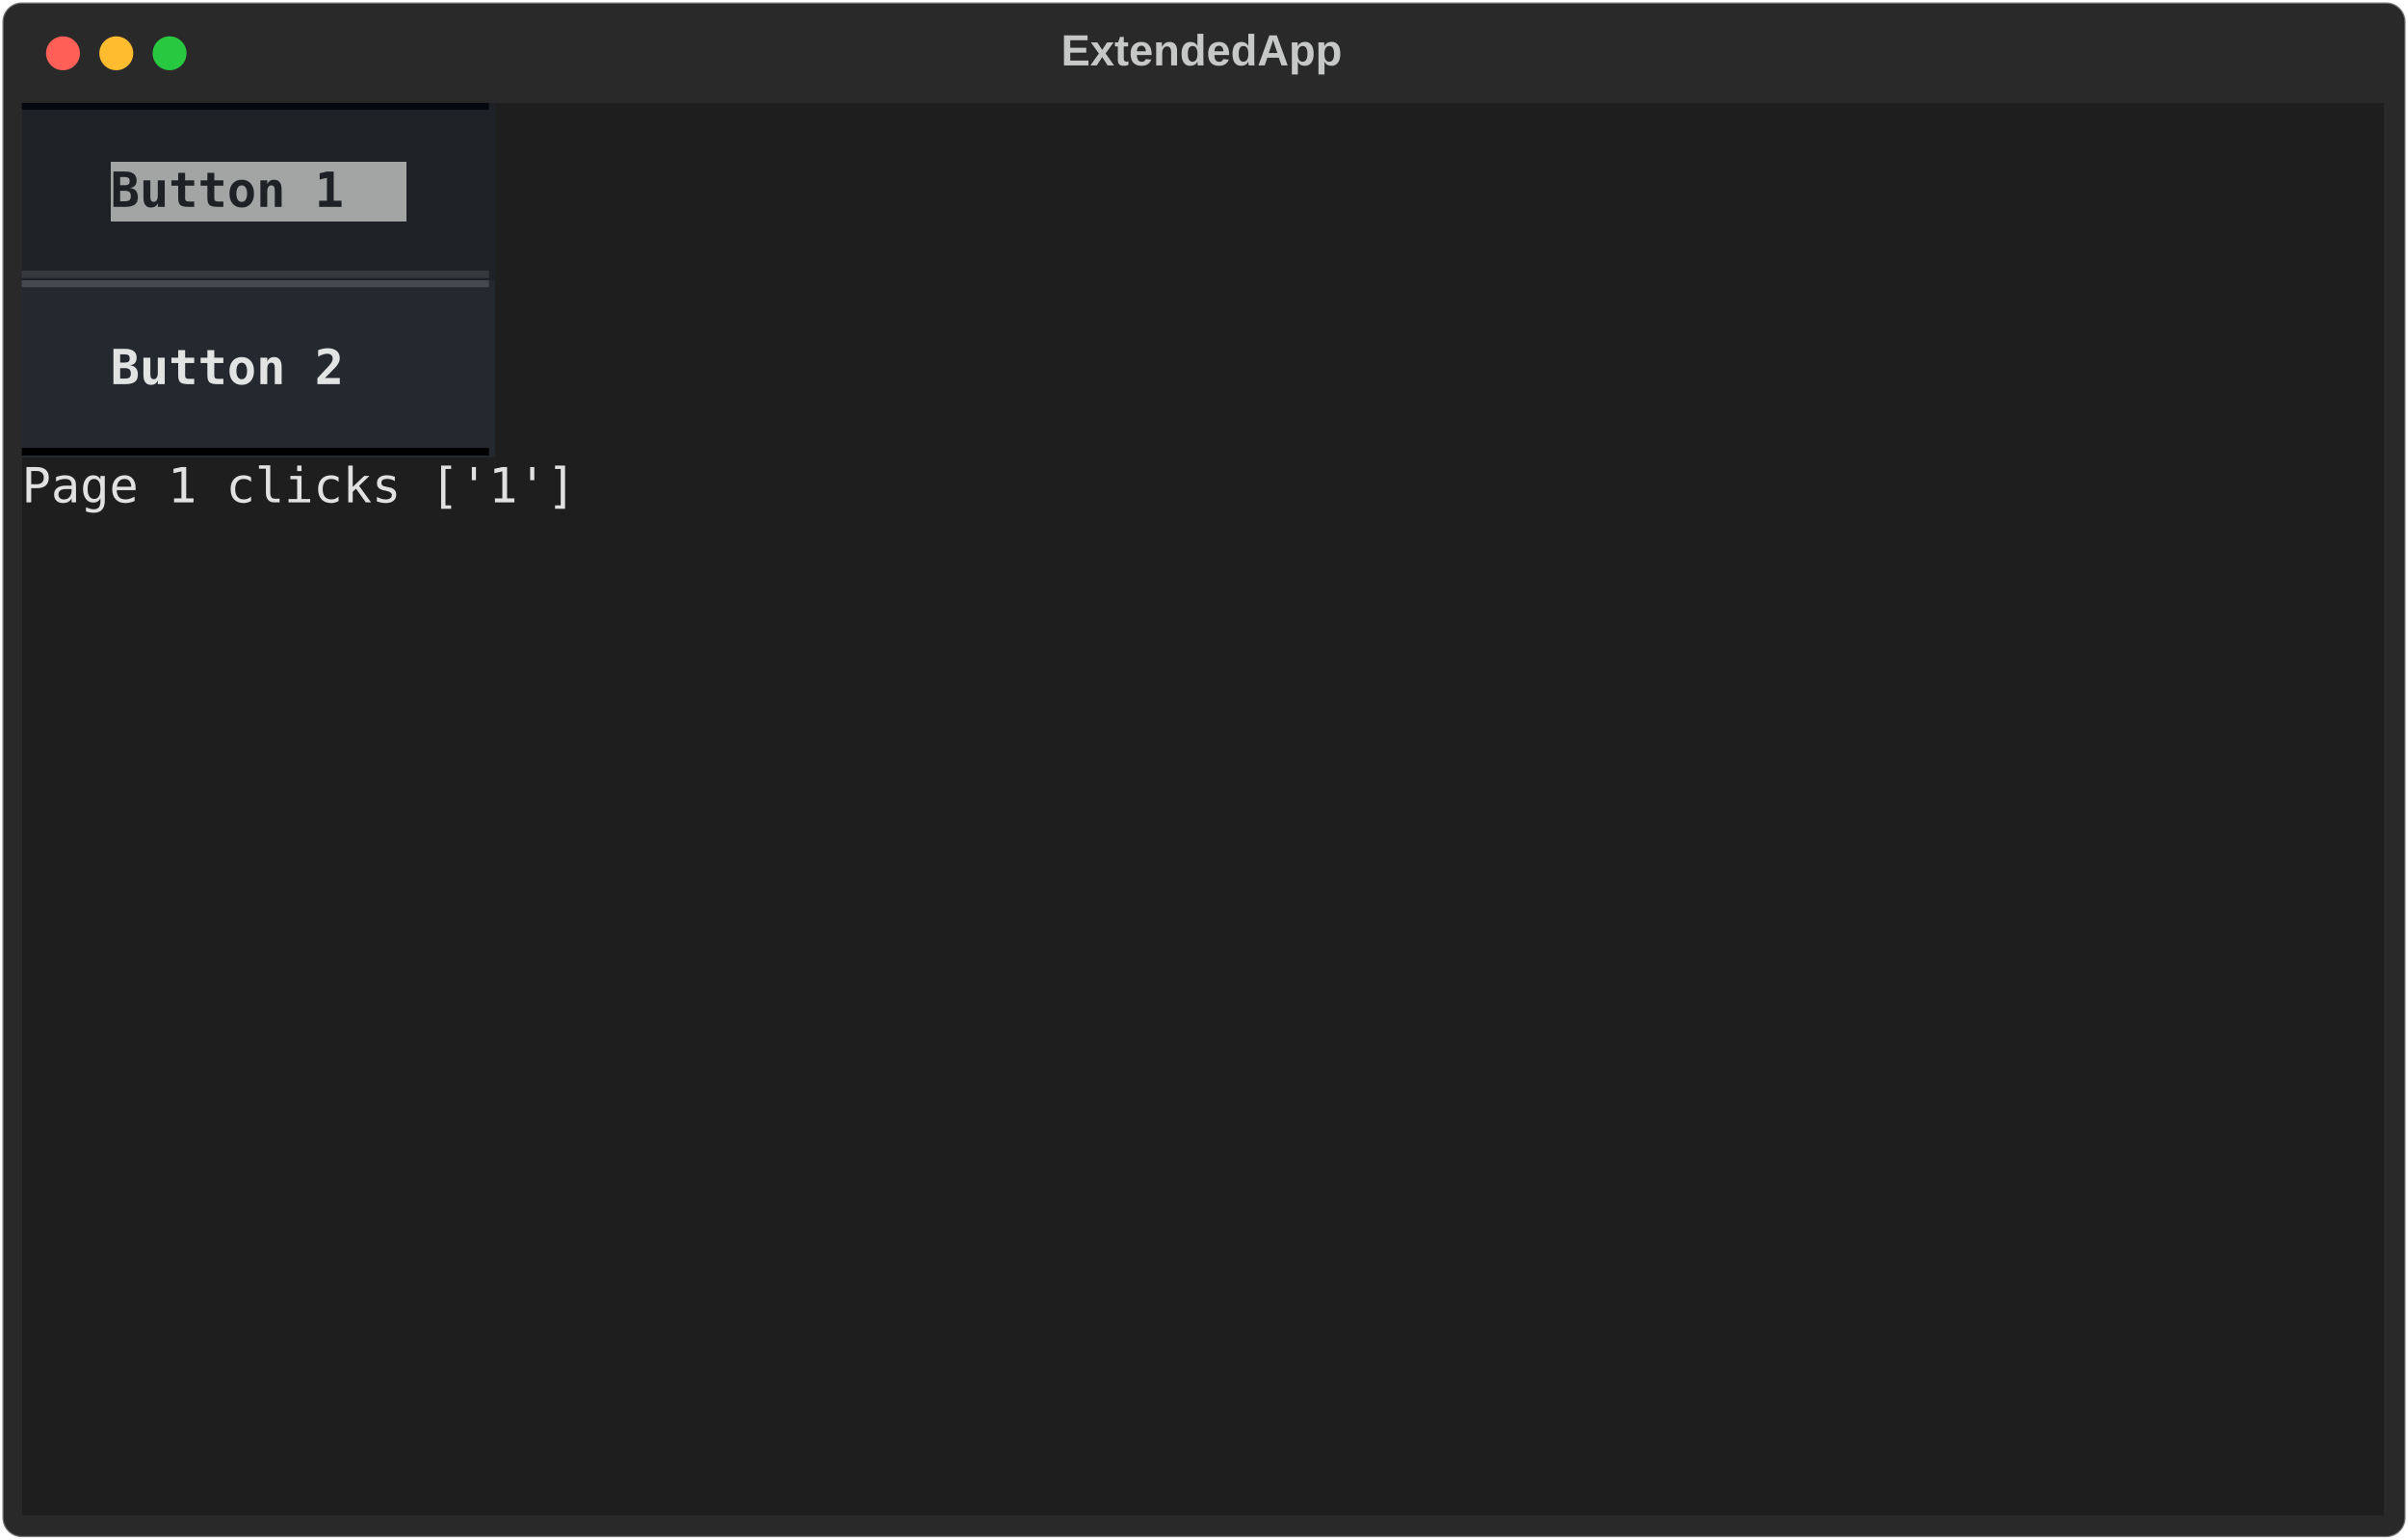
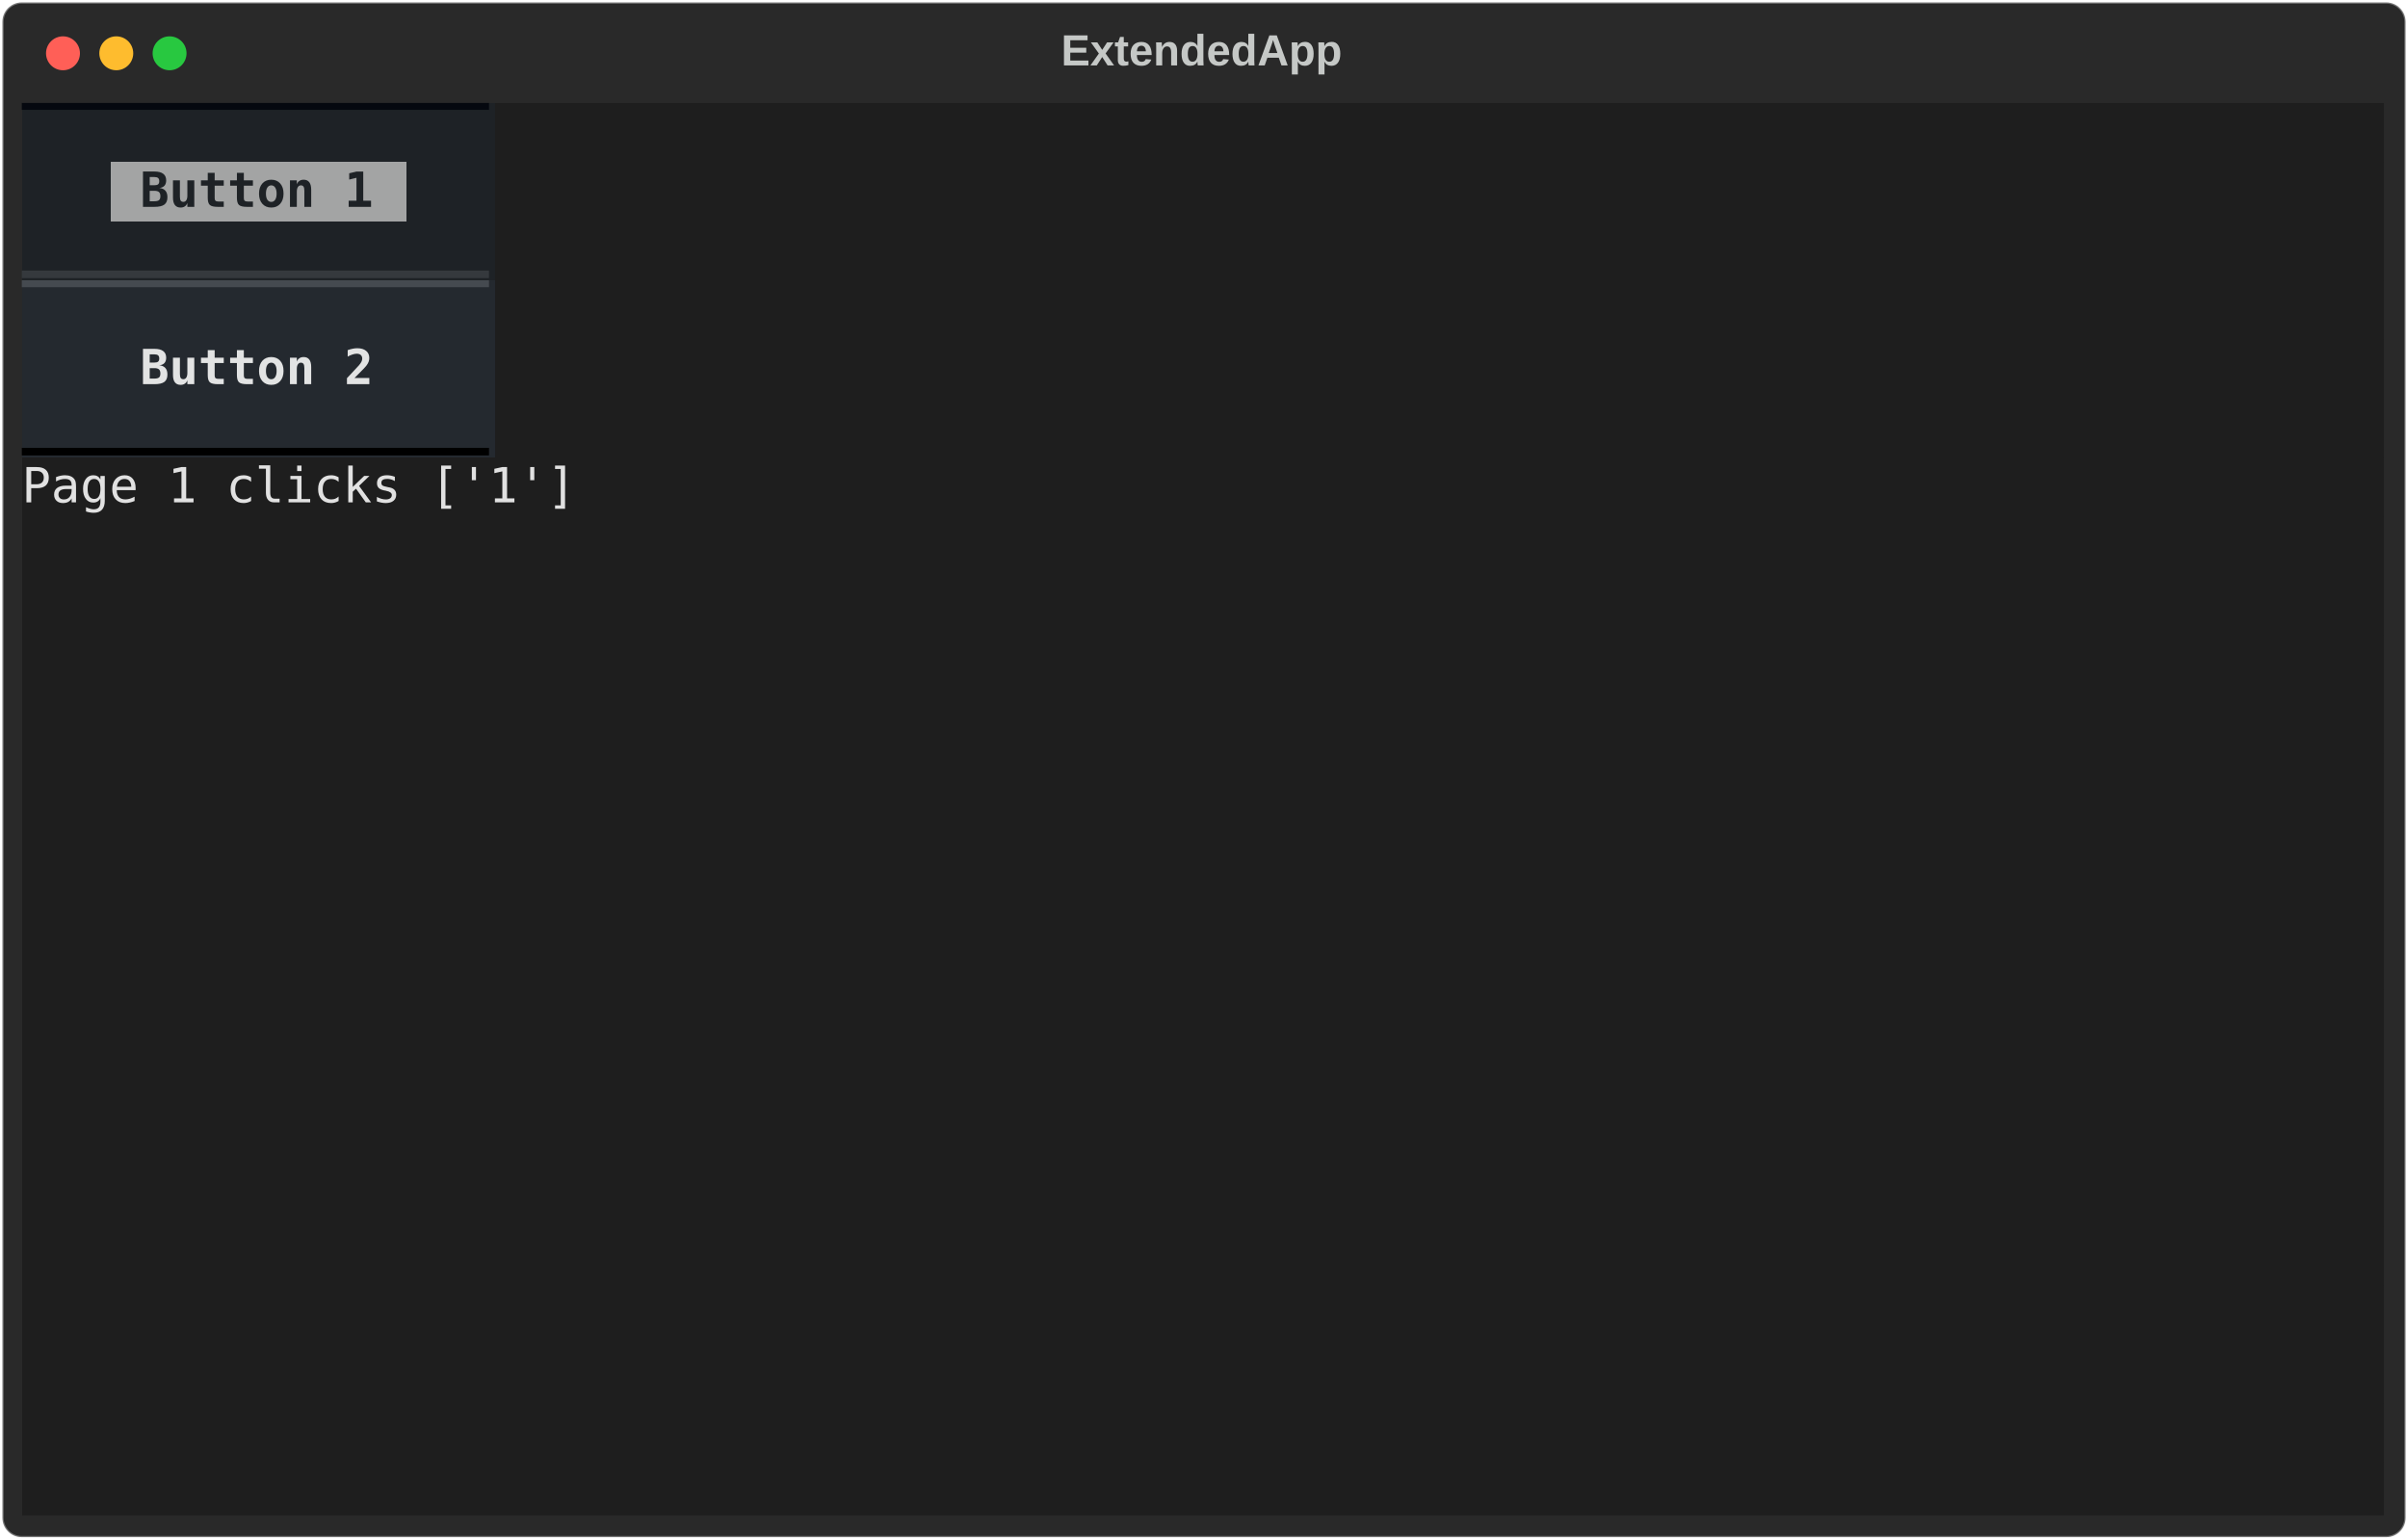
<svg xmlns="http://www.w3.org/2000/svg" class="rich-terminal" viewBox="0 0 994 635.6">
  <style>

    @font-face {
        font-family: "Fira Code";
        src: local("FiraCode-Regular"),
                url("https://cdnjs.cloudflare.com/ajax/libs/firacode/6.2.0/woff2/FiraCode-Regular.woff2") format("woff2"),
                url("https://cdnjs.cloudflare.com/ajax/libs/firacode/6.2.0/woff/FiraCode-Regular.woff") format("woff");
        font-style: normal;
        font-weight: 400;
    }
    @font-face {
        font-family: "Fira Code";
        src: local("FiraCode-Bold"),
                url("https://cdnjs.cloudflare.com/ajax/libs/firacode/6.2.0/woff2/FiraCode-Bold.woff2") format("woff2"),
                url("https://cdnjs.cloudflare.com/ajax/libs/firacode/6.2.0/woff/FiraCode-Bold.woff") format("woff");
        font-style: bold;
        font-weight: 700;
    }

-     .terminal-2171517560-matrix {
+     .terminal-3412772206-matrix {
        font-family: Fira Code, monospace;
        font-size: 20px;
        line-height: 24.4px;
        font-variant-east-asian: full-width;
    }

-     .terminal-2171517560-title {
+     .terminal-3412772206-title {
        font-size: 18px;
        font-weight: bold;
        font-family: arial;
    }

-     .terminal-2171517560-r1 { fill: #05080f }
- .terminal-2171517560-r2 { fill: #c5c8c6 }
- .terminal-2171517560-r3 { fill: #1e2226;font-weight: bold }
- .terminal-2171517560-r4 { fill: #35393d }
- .terminal-2171517560-r5 { fill: #454a50 }
- .terminal-2171517560-r6 { fill: #e2e3e3;font-weight: bold }
- .terminal-2171517560-r7 { fill: #000000 }
- .terminal-2171517560-r8 { fill: #e1e1e1 }
+     .terminal-3412772206-r1 { fill: #05080f }
+ .terminal-3412772206-r2 { fill: #e1e1e1 }
+ .terminal-3412772206-r3 { fill: #c5c8c6 }
+ .terminal-3412772206-r4 { fill: #1e2226;font-weight: bold }
+ .terminal-3412772206-r5 { fill: #35393d }
+ .terminal-3412772206-r6 { fill: #454a50 }
+ .terminal-3412772206-r7 { fill: #e2e3e3;font-weight: bold }
+ .terminal-3412772206-r8 { fill: #000000 }
    </style>
  <defs>
-     <clipPath id="terminal-2171517560-clip-terminal">
+     <clipPath id="terminal-3412772206-clip-terminal">
      <rect x="0" y="0" width="975.0" height="584.6" />
    </clipPath>
-     <clipPath id="terminal-2171517560-line-0">
+     <clipPath id="terminal-3412772206-line-0">
      <rect x="0" y="1.5" width="976" height="24.65" />
    </clipPath>
-     <clipPath id="terminal-2171517560-line-1">
+     <clipPath id="terminal-3412772206-line-1">
      <rect x="0" y="25.9" width="976" height="24.65" />
    </clipPath>
-     <clipPath id="terminal-2171517560-line-2">
+     <clipPath id="terminal-3412772206-line-2">
      <rect x="0" y="50.3" width="976" height="24.65" />
    </clipPath>
-     <clipPath id="terminal-2171517560-line-3">
+     <clipPath id="terminal-3412772206-line-3">
      <rect x="0" y="74.7" width="976" height="24.65" />
    </clipPath>
-     <clipPath id="terminal-2171517560-line-4">
+     <clipPath id="terminal-3412772206-line-4">
      <rect x="0" y="99.1" width="976" height="24.65" />
    </clipPath>
-     <clipPath id="terminal-2171517560-line-5">
+     <clipPath id="terminal-3412772206-line-5">
      <rect x="0" y="123.5" width="976" height="24.65" />
    </clipPath>
-     <clipPath id="terminal-2171517560-line-6">
+     <clipPath id="terminal-3412772206-line-6">
      <rect x="0" y="147.9" width="976" height="24.65" />
    </clipPath>
-     <clipPath id="terminal-2171517560-line-7">
+     <clipPath id="terminal-3412772206-line-7">
      <rect x="0" y="172.3" width="976" height="24.65" />
    </clipPath>
-     <clipPath id="terminal-2171517560-line-8">
+     <clipPath id="terminal-3412772206-line-8">
      <rect x="0" y="196.7" width="976" height="24.65" />
    </clipPath>
-     <clipPath id="terminal-2171517560-line-9">
+     <clipPath id="terminal-3412772206-line-9">
      <rect x="0" y="221.1" width="976" height="24.65" />
    </clipPath>
-     <clipPath id="terminal-2171517560-line-10">
+     <clipPath id="terminal-3412772206-line-10">
      <rect x="0" y="245.5" width="976" height="24.65" />
    </clipPath>
-     <clipPath id="terminal-2171517560-line-11">
+     <clipPath id="terminal-3412772206-line-11">
      <rect x="0" y="269.9" width="976" height="24.65" />
    </clipPath>
-     <clipPath id="terminal-2171517560-line-12">
+     <clipPath id="terminal-3412772206-line-12">
      <rect x="0" y="294.3" width="976" height="24.65" />
    </clipPath>
-     <clipPath id="terminal-2171517560-line-13">
+     <clipPath id="terminal-3412772206-line-13">
      <rect x="0" y="318.7" width="976" height="24.65" />
    </clipPath>
-     <clipPath id="terminal-2171517560-line-14">
+     <clipPath id="terminal-3412772206-line-14">
      <rect x="0" y="343.1" width="976" height="24.65" />
    </clipPath>
-     <clipPath id="terminal-2171517560-line-15">
+     <clipPath id="terminal-3412772206-line-15">
      <rect x="0" y="367.5" width="976" height="24.65" />
    </clipPath>
-     <clipPath id="terminal-2171517560-line-16">
+     <clipPath id="terminal-3412772206-line-16">
      <rect x="0" y="391.9" width="976" height="24.65" />
    </clipPath>
-     <clipPath id="terminal-2171517560-line-17">
+     <clipPath id="terminal-3412772206-line-17">
      <rect x="0" y="416.3" width="976" height="24.65" />
    </clipPath>
-     <clipPath id="terminal-2171517560-line-18">
+     <clipPath id="terminal-3412772206-line-18">
      <rect x="0" y="440.7" width="976" height="24.65" />
    </clipPath>
-     <clipPath id="terminal-2171517560-line-19">
+     <clipPath id="terminal-3412772206-line-19">
      <rect x="0" y="465.1" width="976" height="24.65" />
    </clipPath>
-     <clipPath id="terminal-2171517560-line-20">
+     <clipPath id="terminal-3412772206-line-20">
      <rect x="0" y="489.5" width="976" height="24.65" />
    </clipPath>
-     <clipPath id="terminal-2171517560-line-21">
+     <clipPath id="terminal-3412772206-line-21">
      <rect x="0" y="513.9" width="976" height="24.65" />
    </clipPath>
-     <clipPath id="terminal-2171517560-line-22">
+     <clipPath id="terminal-3412772206-line-22">
      <rect x="0" y="538.3" width="976" height="24.65" />
    </clipPath>
  </defs>
  <rect fill="#292929" stroke="rgba(255,255,255,0.35)" stroke-width="1" x="1" y="1" width="992" height="633.6" rx="8" />
-   <text class="terminal-2171517560-title" fill="#c5c8c6" text-anchor="middle" x="496" y="27">ExtendedApp</text>
+   <text class="terminal-3412772206-title" fill="#c5c8c6" text-anchor="middle" x="496" y="27">ExtendedApp</text>
  <g transform="translate(26,22)">
    <circle cx="0" cy="0" r="7" fill="#ff5f57" />
    <circle cx="22" cy="0" r="7" fill="#febc2e" />
    <circle cx="44" cy="0" r="7" fill="#28c840" />
  </g>
-   <g transform="translate(9, 41)" clip-path="url(#terminal-2171517560-clip-terminal)">
+   <g transform="translate(9, 41)" clip-path="url(#terminal-3412772206-clip-terminal)">
    <rect fill="#1e2226" x="0" y="1.5" width="195.2" height="24.65" shape-rendering="crispEdges" />
    <rect fill="#1e1e1e" x="195.2" y="1.5" width="780.8" height="24.65" shape-rendering="crispEdges" />
    <rect fill="#1e2226" x="0" y="25.9" width="36.6" height="24.65" shape-rendering="crispEdges" />
-     <rect fill="#a3a4a4" x="36.6" y="25.9" width="122" height="24.65" shape-rendering="crispEdges" />
+     <rect fill="#a3a4a4" x="36.6" y="25.9" width="12.2" height="24.65" shape-rendering="crispEdges" />
+     <rect fill="#a3a4a4" x="48.8" y="25.9" width="97.6" height="24.65" shape-rendering="crispEdges" />
+     <rect fill="#a3a4a4" x="146.4" y="25.9" width="12.2" height="24.65" shape-rendering="crispEdges" />
    <rect fill="#1e2226" x="158.6" y="25.9" width="36.6" height="24.65" shape-rendering="crispEdges" />
    <rect fill="#1e1e1e" x="195.2" y="25.9" width="780.8" height="24.65" shape-rendering="crispEdges" />
    <rect fill="#1e2226" x="0" y="50.3" width="195.2" height="24.65" shape-rendering="crispEdges" />
    <rect fill="#1e1e1e" x="195.2" y="50.3" width="780.8" height="24.65" shape-rendering="crispEdges" />
    <rect fill="#24292f" x="0" y="74.7" width="195.2" height="24.65" shape-rendering="crispEdges" />
    <rect fill="#1e1e1e" x="195.2" y="74.7" width="780.8" height="24.65" shape-rendering="crispEdges" />
    <rect fill="#24292f" x="0" y="99.1" width="36.6" height="24.65" shape-rendering="crispEdges" />
-     <rect fill="#24292f" x="36.6" y="99.1" width="122" height="24.65" shape-rendering="crispEdges" />
+     <rect fill="#24292f" x="36.6" y="99.1" width="12.2" height="24.65" shape-rendering="crispEdges" />
+     <rect fill="#24292f" x="48.8" y="99.1" width="97.6" height="24.65" shape-rendering="crispEdges" />
+     <rect fill="#24292f" x="146.4" y="99.1" width="12.2" height="24.65" shape-rendering="crispEdges" />
    <rect fill="#24292f" x="158.6" y="99.1" width="36.6" height="24.65" shape-rendering="crispEdges" />
    <rect fill="#1e1e1e" x="195.2" y="99.1" width="780.8" height="24.65" shape-rendering="crispEdges" />
    <rect fill="#24292f" x="0" y="123.5" width="195.2" height="24.65" shape-rendering="crispEdges" />
    <rect fill="#1e1e1e" x="195.2" y="123.5" width="780.8" height="24.65" shape-rendering="crispEdges" />
    <rect fill="#1e1e1e" x="0" y="147.9" width="231.8" height="24.65" shape-rendering="crispEdges" />
    <rect fill="#1e1e1e" x="231.8" y="147.9" width="744.2" height="24.65" shape-rendering="crispEdges" />
    <rect fill="#1e1e1e" x="0" y="172.3" width="976" height="24.65" shape-rendering="crispEdges" />
    <rect fill="#1e1e1e" x="0" y="196.7" width="976" height="24.65" shape-rendering="crispEdges" />
    <rect fill="#1e1e1e" x="0" y="221.1" width="976" height="24.65" shape-rendering="crispEdges" />
    <rect fill="#1e1e1e" x="0" y="245.5" width="976" height="24.65" shape-rendering="crispEdges" />
    <rect fill="#1e1e1e" x="0" y="269.9" width="976" height="24.65" shape-rendering="crispEdges" />
    <rect fill="#1e1e1e" x="0" y="294.3" width="976" height="24.65" shape-rendering="crispEdges" />
    <rect fill="#1e1e1e" x="0" y="318.7" width="976" height="24.65" shape-rendering="crispEdges" />
    <rect fill="#1e1e1e" x="0" y="343.1" width="976" height="24.65" shape-rendering="crispEdges" />
    <rect fill="#1e1e1e" x="0" y="367.5" width="976" height="24.65" shape-rendering="crispEdges" />
    <rect fill="#1e1e1e" x="0" y="391.9" width="976" height="24.65" shape-rendering="crispEdges" />
    <rect fill="#1e1e1e" x="0" y="416.3" width="976" height="24.65" shape-rendering="crispEdges" />
    <rect fill="#1e1e1e" x="0" y="440.7" width="976" height="24.65" shape-rendering="crispEdges" />
    <rect fill="#1e1e1e" x="0" y="465.1" width="976" height="24.65" shape-rendering="crispEdges" />
    <rect fill="#1e1e1e" x="0" y="489.5" width="976" height="24.65" shape-rendering="crispEdges" />
    <rect fill="#1e1e1e" x="0" y="513.9" width="976" height="24.65" shape-rendering="crispEdges" />
    <rect fill="#1e1e1e" x="0" y="538.3" width="976" height="24.65" shape-rendering="crispEdges" />
    <rect fill="#1e1e1e" x="0" y="562.7" width="976" height="24.65" shape-rendering="crispEdges" />
-     <g class="terminal-2171517560-matrix">
-       <text class="terminal-2171517560-r1" x="0" y="20" textLength="195.2" clip-path="url(#terminal-2171517560-line-0)">▔▔▔▔▔▔▔▔▔▔▔▔▔▔▔▔</text>
-       <text class="terminal-2171517560-r2" x="976" y="20" textLength="12.2" clip-path="url(#terminal-2171517560-line-0)">
- </text>
-       <text class="terminal-2171517560-r3" x="36.6" y="44.4" textLength="122" clip-path="url(#terminal-2171517560-line-1)"> Button 1 </text>
-       <text class="terminal-2171517560-r2" x="976" y="44.4" textLength="12.2" clip-path="url(#terminal-2171517560-line-1)">
- </text>
-       <text class="terminal-2171517560-r4" x="0" y="68.8" textLength="195.2" clip-path="url(#terminal-2171517560-line-2)">▁▁▁▁▁▁▁▁▁▁▁▁▁▁▁▁</text>
-       <text class="terminal-2171517560-r2" x="976" y="68.8" textLength="12.2" clip-path="url(#terminal-2171517560-line-2)">
- </text>
-       <text class="terminal-2171517560-r5" x="0" y="93.2" textLength="195.2" clip-path="url(#terminal-2171517560-line-3)">▔▔▔▔▔▔▔▔▔▔▔▔▔▔▔▔</text>
-       <text class="terminal-2171517560-r2" x="976" y="93.2" textLength="12.2" clip-path="url(#terminal-2171517560-line-3)">
- </text>
-       <text class="terminal-2171517560-r6" x="36.6" y="117.6" textLength="122" clip-path="url(#terminal-2171517560-line-4)"> Button 2 </text>
-       <text class="terminal-2171517560-r2" x="976" y="117.6" textLength="12.2" clip-path="url(#terminal-2171517560-line-4)">
- </text>
-       <text class="terminal-2171517560-r7" x="0" y="142" textLength="195.2" clip-path="url(#terminal-2171517560-line-5)">▁▁▁▁▁▁▁▁▁▁▁▁▁▁▁▁</text>
-       <text class="terminal-2171517560-r2" x="976" y="142" textLength="12.2" clip-path="url(#terminal-2171517560-line-5)">
- </text>
-       <text class="terminal-2171517560-r8" x="0" y="166.4" textLength="231.8" clip-path="url(#terminal-2171517560-line-6)">Page 1 clicks ['1']</text>
-       <text class="terminal-2171517560-r2" x="976" y="166.4" textLength="12.2" clip-path="url(#terminal-2171517560-line-6)">
- </text>
-       <text class="terminal-2171517560-r2" x="976" y="190.8" textLength="12.2" clip-path="url(#terminal-2171517560-line-7)">
- </text>
-       <text class="terminal-2171517560-r2" x="976" y="215.2" textLength="12.2" clip-path="url(#terminal-2171517560-line-8)">
- </text>
-       <text class="terminal-2171517560-r2" x="976" y="239.6" textLength="12.2" clip-path="url(#terminal-2171517560-line-9)">
- </text>
-       <text class="terminal-2171517560-r2" x="976" y="264" textLength="12.2" clip-path="url(#terminal-2171517560-line-10)">
- </text>
-       <text class="terminal-2171517560-r2" x="976" y="288.4" textLength="12.2" clip-path="url(#terminal-2171517560-line-11)">
- </text>
-       <text class="terminal-2171517560-r2" x="976" y="312.8" textLength="12.2" clip-path="url(#terminal-2171517560-line-12)">
- </text>
-       <text class="terminal-2171517560-r2" x="976" y="337.2" textLength="12.2" clip-path="url(#terminal-2171517560-line-13)">
- </text>
-       <text class="terminal-2171517560-r2" x="976" y="361.6" textLength="12.2" clip-path="url(#terminal-2171517560-line-14)">
- </text>
-       <text class="terminal-2171517560-r2" x="976" y="386" textLength="12.2" clip-path="url(#terminal-2171517560-line-15)">
- </text>
-       <text class="terminal-2171517560-r2" x="976" y="410.4" textLength="12.2" clip-path="url(#terminal-2171517560-line-16)">
- </text>
-       <text class="terminal-2171517560-r2" x="976" y="434.8" textLength="12.2" clip-path="url(#terminal-2171517560-line-17)">
- </text>
-       <text class="terminal-2171517560-r2" x="976" y="459.2" textLength="12.2" clip-path="url(#terminal-2171517560-line-18)">
- </text>
-       <text class="terminal-2171517560-r2" x="976" y="483.6" textLength="12.2" clip-path="url(#terminal-2171517560-line-19)">
- </text>
-       <text class="terminal-2171517560-r2" x="976" y="508" textLength="12.2" clip-path="url(#terminal-2171517560-line-20)">
- </text>
-       <text class="terminal-2171517560-r2" x="976" y="532.4" textLength="12.2" clip-path="url(#terminal-2171517560-line-21)">
- </text>
-       <text class="terminal-2171517560-r2" x="976" y="556.8" textLength="12.2" clip-path="url(#terminal-2171517560-line-22)">
+     <g class="terminal-3412772206-matrix">
+       <text class="terminal-3412772206-r1" x="0" y="20" textLength="195.2" clip-path="url(#terminal-3412772206-line-0)">▔▔▔▔▔▔▔▔▔▔▔▔▔▔▔▔</text>
+       <text class="terminal-3412772206-r3" x="976" y="20" textLength="12.2" clip-path="url(#terminal-3412772206-line-0)">
+ </text>
+       <text class="terminal-3412772206-r4" x="48.8" y="44.4" textLength="97.6" clip-path="url(#terminal-3412772206-line-1)">Button 1</text>
+       <text class="terminal-3412772206-r3" x="976" y="44.4" textLength="12.2" clip-path="url(#terminal-3412772206-line-1)">
+ </text>
+       <text class="terminal-3412772206-r5" x="0" y="68.8" textLength="195.2" clip-path="url(#terminal-3412772206-line-2)">▁▁▁▁▁▁▁▁▁▁▁▁▁▁▁▁</text>
+       <text class="terminal-3412772206-r3" x="976" y="68.8" textLength="12.2" clip-path="url(#terminal-3412772206-line-2)">
+ </text>
+       <text class="terminal-3412772206-r6" x="0" y="93.2" textLength="195.2" clip-path="url(#terminal-3412772206-line-3)">▔▔▔▔▔▔▔▔▔▔▔▔▔▔▔▔</text>
+       <text class="terminal-3412772206-r3" x="976" y="93.2" textLength="12.2" clip-path="url(#terminal-3412772206-line-3)">
+ </text>
+       <text class="terminal-3412772206-r7" x="48.8" y="117.6" textLength="97.6" clip-path="url(#terminal-3412772206-line-4)">Button 2</text>
+       <text class="terminal-3412772206-r3" x="976" y="117.6" textLength="12.2" clip-path="url(#terminal-3412772206-line-4)">
+ </text>
+       <text class="terminal-3412772206-r8" x="0" y="142" textLength="195.2" clip-path="url(#terminal-3412772206-line-5)">▁▁▁▁▁▁▁▁▁▁▁▁▁▁▁▁</text>
+       <text class="terminal-3412772206-r3" x="976" y="142" textLength="12.2" clip-path="url(#terminal-3412772206-line-5)">
+ </text>
+       <text class="terminal-3412772206-r2" x="0" y="166.4" textLength="231.8" clip-path="url(#terminal-3412772206-line-6)">Page 1 clicks ['1']</text>
+       <text class="terminal-3412772206-r3" x="976" y="166.4" textLength="12.2" clip-path="url(#terminal-3412772206-line-6)">
+ </text>
+       <text class="terminal-3412772206-r3" x="976" y="190.8" textLength="12.2" clip-path="url(#terminal-3412772206-line-7)">
+ </text>
+       <text class="terminal-3412772206-r3" x="976" y="215.2" textLength="12.2" clip-path="url(#terminal-3412772206-line-8)">
+ </text>
+       <text class="terminal-3412772206-r3" x="976" y="239.6" textLength="12.2" clip-path="url(#terminal-3412772206-line-9)">
+ </text>
+       <text class="terminal-3412772206-r3" x="976" y="264" textLength="12.2" clip-path="url(#terminal-3412772206-line-10)">
+ </text>
+       <text class="terminal-3412772206-r3" x="976" y="288.4" textLength="12.2" clip-path="url(#terminal-3412772206-line-11)">
+ </text>
+       <text class="terminal-3412772206-r3" x="976" y="312.8" textLength="12.2" clip-path="url(#terminal-3412772206-line-12)">
+ </text>
+       <text class="terminal-3412772206-r3" x="976" y="337.2" textLength="12.2" clip-path="url(#terminal-3412772206-line-13)">
+ </text>
+       <text class="terminal-3412772206-r3" x="976" y="361.6" textLength="12.2" clip-path="url(#terminal-3412772206-line-14)">
+ </text>
+       <text class="terminal-3412772206-r3" x="976" y="386" textLength="12.2" clip-path="url(#terminal-3412772206-line-15)">
+ </text>
+       <text class="terminal-3412772206-r3" x="976" y="410.4" textLength="12.2" clip-path="url(#terminal-3412772206-line-16)">
+ </text>
+       <text class="terminal-3412772206-r3" x="976" y="434.8" textLength="12.2" clip-path="url(#terminal-3412772206-line-17)">
+ </text>
+       <text class="terminal-3412772206-r3" x="976" y="459.2" textLength="12.2" clip-path="url(#terminal-3412772206-line-18)">
+ </text>
+       <text class="terminal-3412772206-r3" x="976" y="483.6" textLength="12.2" clip-path="url(#terminal-3412772206-line-19)">
+ </text>
+       <text class="terminal-3412772206-r3" x="976" y="508" textLength="12.2" clip-path="url(#terminal-3412772206-line-20)">
+ </text>
+       <text class="terminal-3412772206-r3" x="976" y="532.4" textLength="12.2" clip-path="url(#terminal-3412772206-line-21)">
+ </text>
+       <text class="terminal-3412772206-r3" x="976" y="556.8" textLength="12.2" clip-path="url(#terminal-3412772206-line-22)">
</text>
    </g>
  </g>
</svg>
